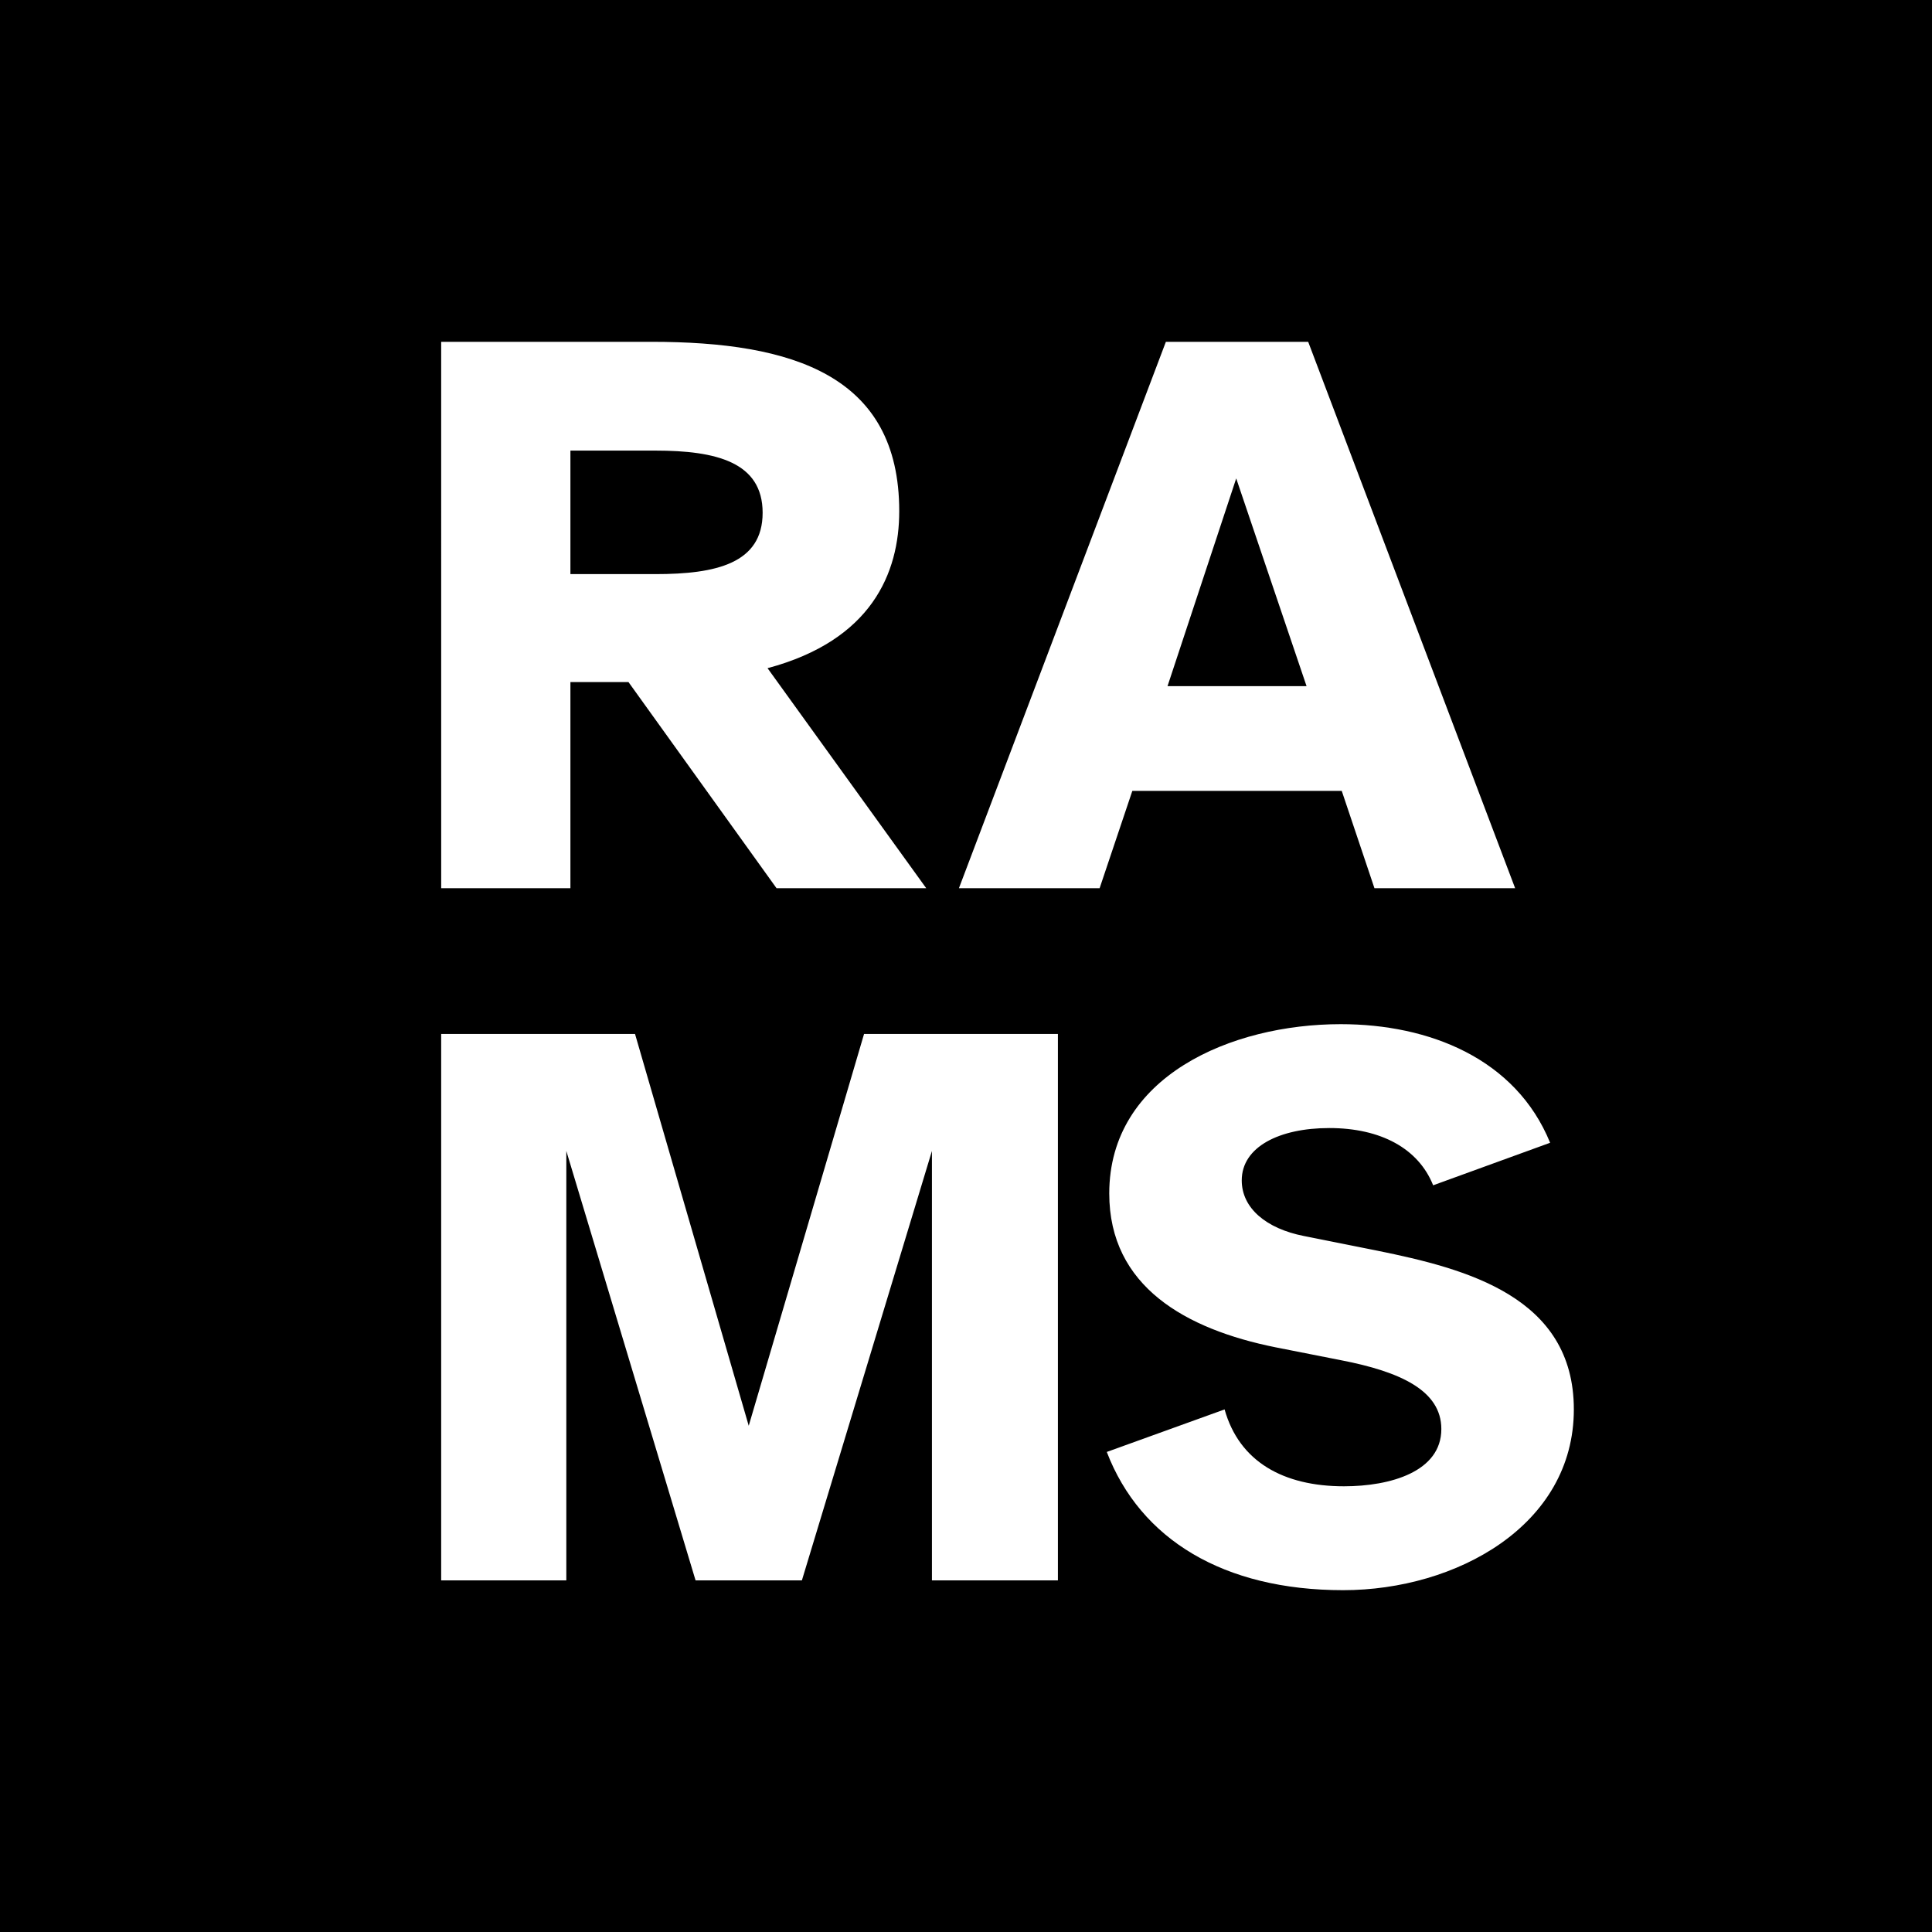
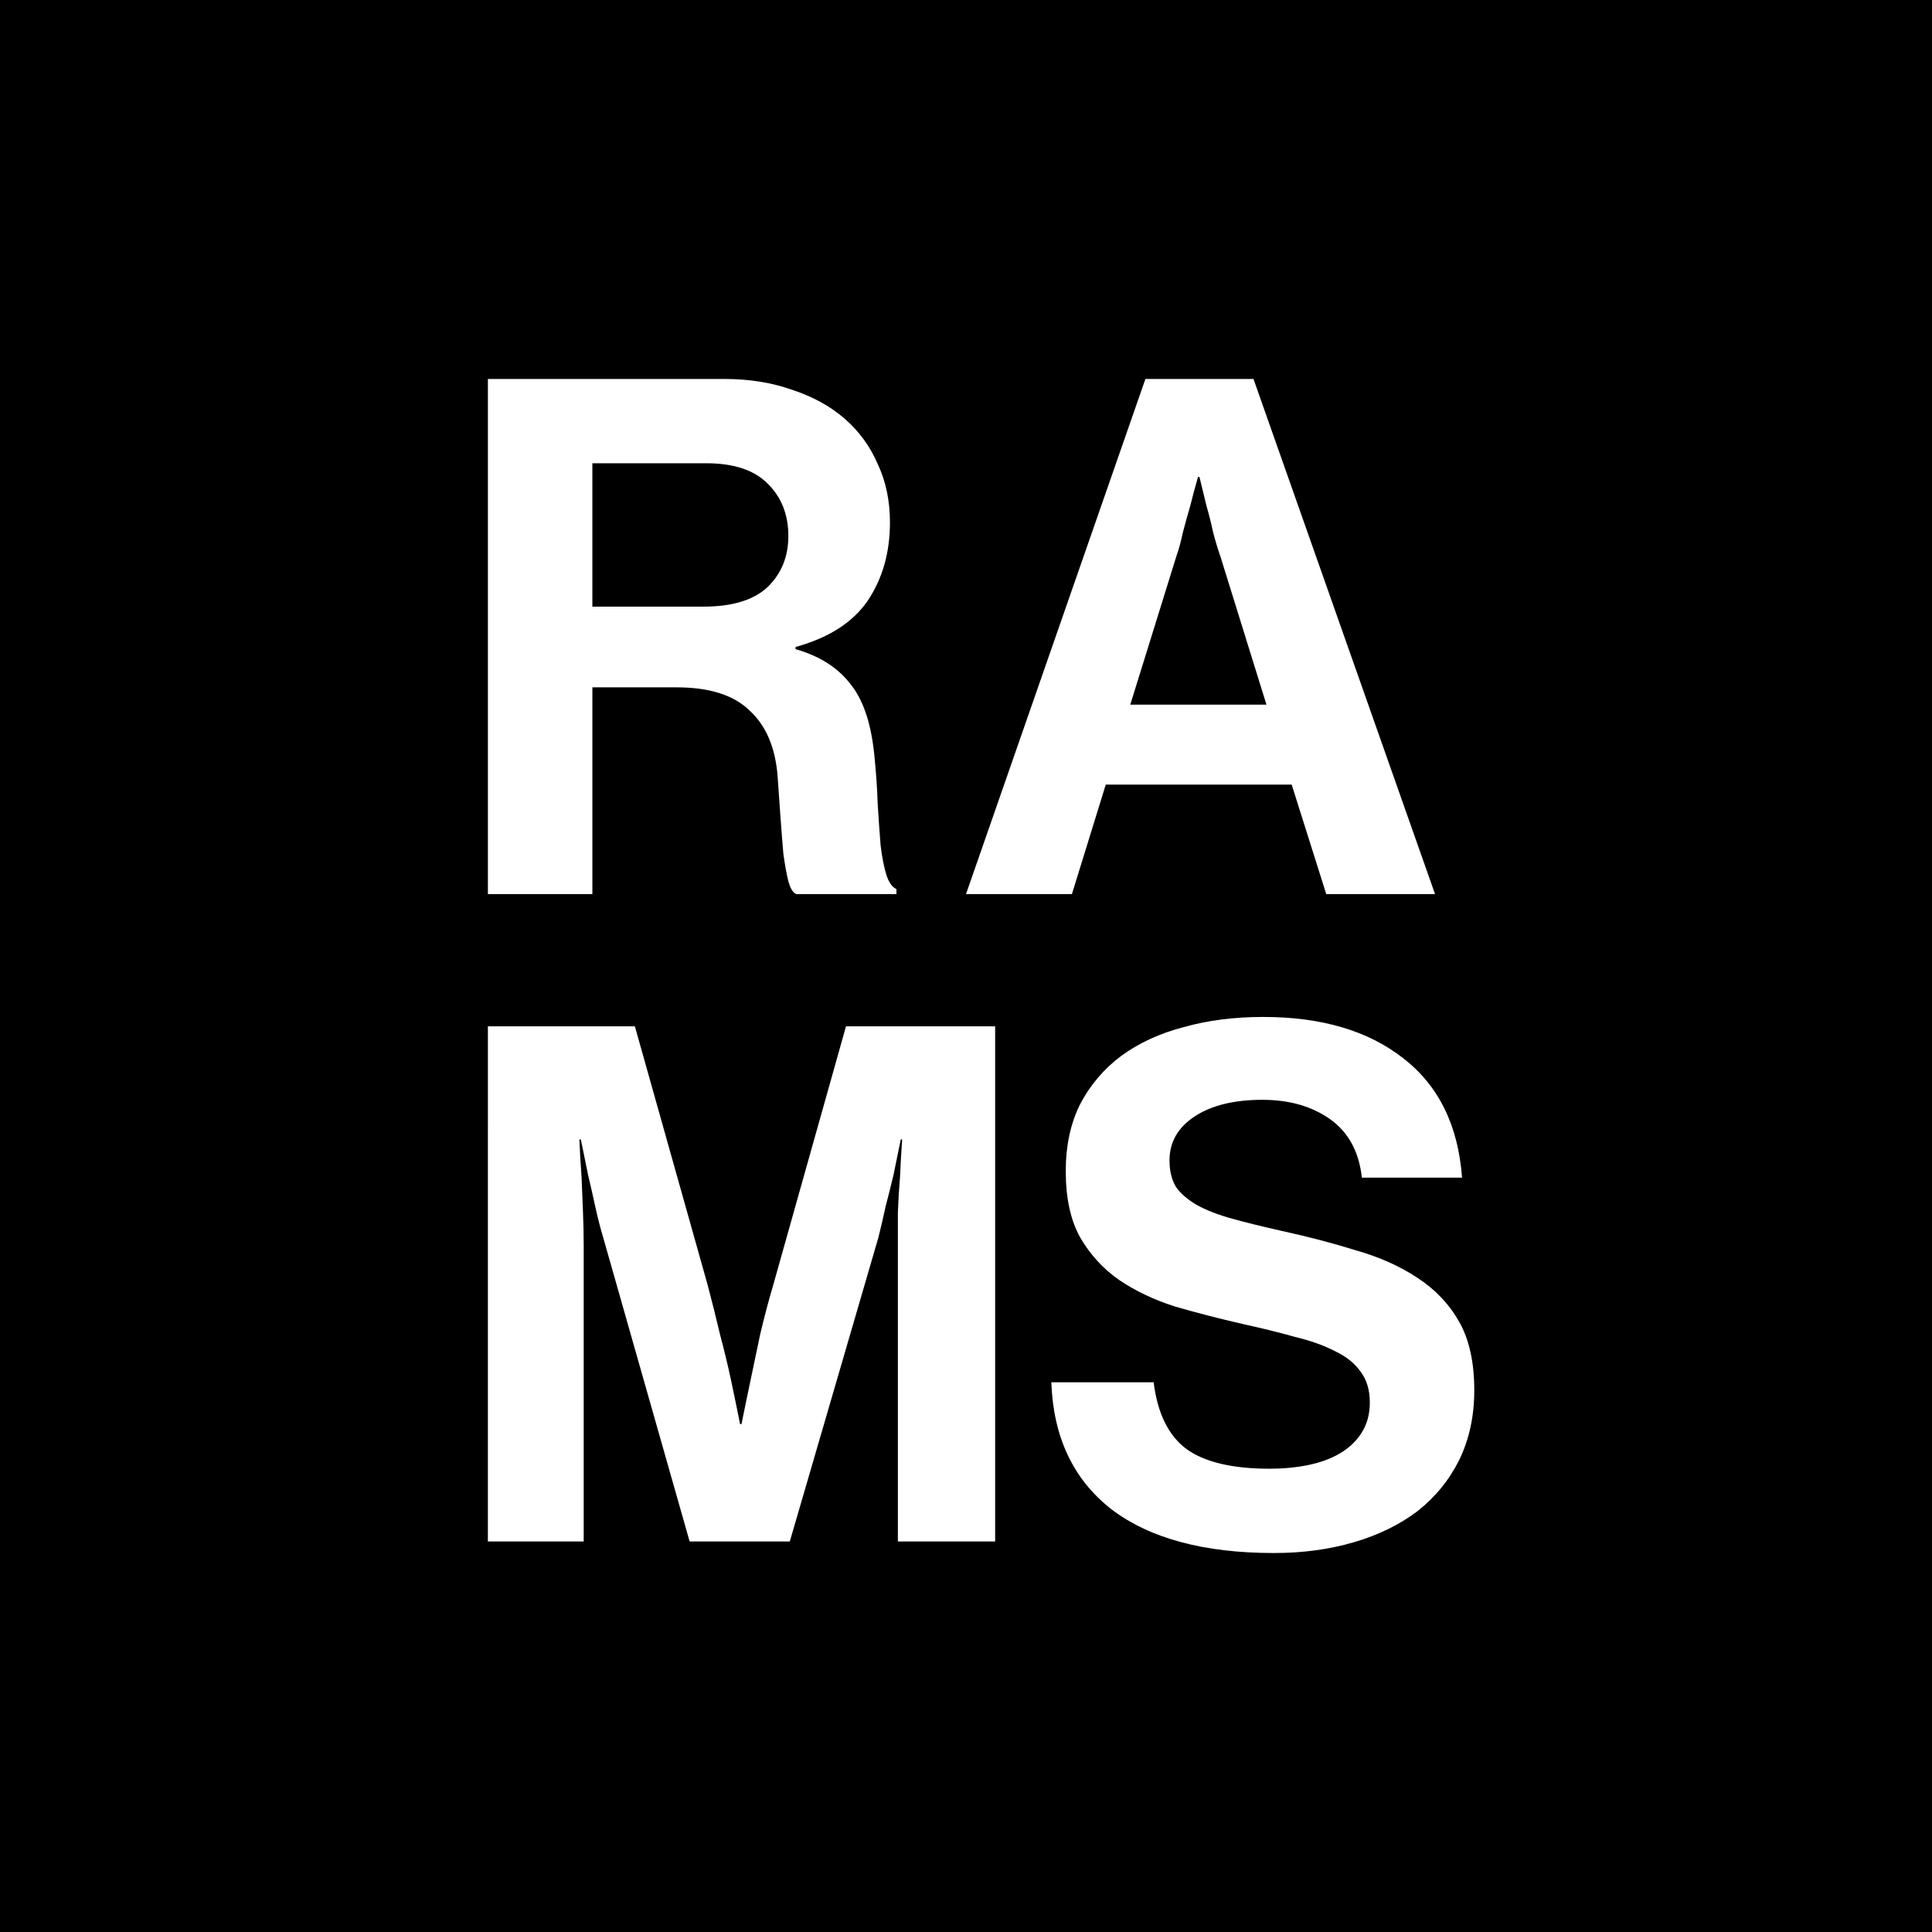
<svg xmlns="http://www.w3.org/2000/svg" width="512" height="512" viewBox="0 0 135.467 135.467" version="1.1" id="svg1">
-   <g id="layer10" style="display:inline" transform="translate(-1309.791 149.701)">
-     <path style="font-variation-settings:normal;opacity:1;vector-effect:none;fill:#000;fill-opacity:1;fill-rule:evenodd;stroke:none;stroke-width:.265px;stroke-linecap:butt;stroke-linejoin:miter;stroke-miterlimit:4;stroke-dasharray:none;stroke-dashoffset:0;stroke-opacity:1;-inkscape-stroke:none;stop-color:#000;stop-opacity:1" id="rect6" d="M1309.791-149.701h135.467v135.467h-135.467z" />
+   <g id="layer10" style="display:inline" transform="translate(-961.125 144.462)">
+     <path style="font-variation-settings:normal;opacity:1;vector-effect:none;fill:#000;fill-opacity:1;fill-rule:evenodd;stroke:#000;stroke-width:.265px;stroke-linecap:butt;stroke-linejoin:miter;stroke-miterlimit:4;stroke-dasharray:none;stroke-dashoffset:0;stroke-opacity:1;-inkscape-stroke:none;stop-color:#000;stop-opacity:1" id="rect10" d="M961.125-144.462h135.467V-8.995H961.125z" />
  </g>
-   <g id="layer1" transform="translate(-1309.791 149.701)">
-     <path style="-inkscape-font-specification:&quot;Atkinson Hyperlegible Bold&quot;;text-align:center;letter-spacing:0;word-spacing:0;white-space:pre;fill:#fff;stroke-width:.529px;paint-order:stroke fill markers;font-family:Atkinson Hyperlegible;font-size:333.333px;font-weight:700;line-height:1.25" d="M1403.972-38.202c7.914 0 16.173-4.53 16.173-12.675 0-7.914-7.57-9.864-13.765-11.126l-5.161-1.032c-2.638-.517-4.36-1.95-4.36-3.9 0-2.352 2.64-3.67 6.138-3.67 3.613 0 6.25 1.433 7.283 4.014l8.202-2.982c-2.41-5.908-8.488-8.316-14.682-8.316-7.686 0-16.231 3.67-16.231 11.871 0 6.538 5.391 9.52 11.642 10.783l4.646.917c4.13.803 6.997 2.122 6.997 4.818 0 2.982-3.556 4.014-6.825 4.014-4.244 0-7.341-1.72-8.373-5.39l-8.26 2.982c2.352 6.136 8.202 9.692 16.576 9.692z" id="path4" />
-     <path style="-inkscape-font-specification:&quot;Atkinson Hyperlegible Bold&quot;;text-align:center;letter-spacing:0;word-spacing:0;white-space:pre;fill:#fff;stroke-width:.529px;paint-order:stroke fill markers;font-family:Atkinson Hyperlegible;font-size:333.333px;font-weight:700;line-height:1.25" d="M1340.725-38.89h8.775V-69l9.062 30.11h7.456l9.118-30.11v30.11h8.833v-38.311h-13.593l-8.086 27.471-7.972-27.471h-13.593z" id="path3" />
-     <g id="g9" transform="translate(7.992 -5.455)">
-       <path style="-inkscape-font-specification:&quot;Atkinson Hyperlegible Bold&quot;;text-align:center;letter-spacing:0;word-spacing:0;white-space:pre;fill:#fff;stroke-width:.529px;paint-order:stroke fill markers;font-family:Atkinson Hyperlegible;font-size:333.333px;font-weight:700;line-height:1.25" d="M1369.037-81.968h9.865l2.294-6.825h14.682l2.294 6.825h9.864l-14.51-38.31h-9.979zm14.625-14.166 4.817-14.567 4.933 14.567z" id="path2" />
-       <path style="-inkscape-font-specification:&quot;Atkinson Hyperlegible Bold&quot;;text-align:center;letter-spacing:0;word-spacing:0;white-space:pre;fill:#fff;stroke-width:.529px;paint-order:stroke fill markers;font-family:Atkinson Hyperlegible;font-size:333.333px;font-weight:700;line-height:1.25" d="M1332.734-81.968h9.061V-96.42h4.072l10.38 14.452h10.496l-11.126-15.427c7.284-1.95 9.234-6.653 9.234-11.012 0-9.52-7.456-11.872-17.378-11.872h-14.74zm9.061-22.023v-8.66h5.965c4.244 0 7.513.803 7.513 4.359s-3.27 4.301-7.513 4.301z" id="text13" />
+   <g id="layer1" transform="translate(-961.125 144.462)">
+     <g id="g2">
+       <path style="-inkscape-font-specification:&quot;Neue Haas Grotesk Display Pro Medium&quot;;text-align:center;letter-spacing:0;word-spacing:0;text-anchor:middle;white-space:pre;fill:#fff;stroke-width:.529px;paint-order:stroke fill markers;font-family:Neue Haas Grotesk Display Pro;font-size:333.333px;font-weight:500;line-height:1.25" d="M1050.453-35.568q-7.376 0-11.417-3.082-3.991-3.132-4.194-8.891h7.174q.405 3.284 2.324 4.698 1.92 1.364 5.81 1.364 1.415 0 2.678-.252 1.263-.253 2.223-.809.96-.555 1.516-1.414.606-.91.606-2.173 0-1.313-.657-2.172-.606-.859-1.768-1.415-1.162-.606-2.83-1.01-1.616-.455-3.687-.91-2.425-.555-4.699-1.212-2.223-.707-3.94-1.87-1.668-1.161-2.729-2.98-1.01-1.819-1.01-4.648 0-2.678 1.01-4.698 1.061-2.021 2.88-3.385 1.87-1.364 4.395-2.021 2.526-.708 5.558-.708 6.113 0 9.8 2.88 3.74 2.88 4.144 8.387h-7.023q-.303-2.728-2.223-4.093-1.92-1.364-4.749-1.364-2.98 0-4.749 1.162-1.768 1.162-1.768 3.082 0 1.112.455 1.87.505.707 1.465 1.263 1.01.555 2.475.96 1.465.404 3.486.858 2.779.607 5.204 1.364 2.475.708 4.294 1.92 1.87 1.213 2.93 3.082 1.061 1.87 1.061 4.8 0 2.728-1.06 4.9-1.061 2.122-2.93 3.587-1.87 1.415-4.447 2.172-2.576.758-5.608.758z" id="path12" />
+       <path style="-inkscape-font-specification:&quot;Neue Haas Grotesk Display Pro Medium&quot;;text-align:center;letter-spacing:0;word-spacing:0;text-anchor:middle;white-space:pre;fill:#fff;stroke-width:.529px;paint-order:stroke fill markers;font-family:Neue Haas Grotesk Display Pro;font-size:333.333px;font-weight:500;line-height:1.25" d="M995.335-72.499h10.306l5.103 18.137q.455 1.718.859 3.436.454 1.718.758 3.132.353 1.667.656 3.183h.101q.303-1.516.657-3.183.303-1.414.657-3.132.404-1.718.91-3.436l5.102-18.137h10.458v36.123h-6.82V-59.464q.05-1.314.151-2.476.05-1.313.151-2.627h-.1q-.253 1.263-.506 2.476-.252 1.06-.556 2.223-.252 1.162-.505 2.172l-6.214 21.32h-7.022l-6.063-21.32q-.303-1.01-.556-2.172-.252-1.162-.505-2.223-.252-1.213-.505-2.476h-.101q.05 1.314.152 2.627.05 1.162.1 2.476.05 1.263.05 2.374v20.714h-6.719z" id="path11" />
+       <path style="-inkscape-font-specification:&quot;Neue Haas Grotesk Display Pro Medium&quot;;text-align:center;letter-spacing:0;word-spacing:0;text-anchor:middle;white-space:pre;fill:#fff;stroke-width:.529px;paint-order:stroke fill markers;font-family:Neue Haas Grotesk Display Pro;font-size:333.333px;font-weight:500;line-height:1.25" d="M1041.438-117.89h7.578l12.731 36.122h-7.628l-2.425-7.68h-13.035l-2.374 7.68h-7.427zm-1.061 22.835h9.548l-3.233-10.407q-.253-.708-.505-1.668-.202-.96-.455-1.818-.253-1.01-.505-2.072h-.101q-.303 1.061-.556 2.072-.253.859-.505 1.818-.202.96-.455 1.668z" id="path10" />
+       <path style="-inkscape-font-specification:&quot;Neue Haas Grotesk Display Pro Medium&quot;;text-align:center;letter-spacing:0;word-spacing:0;text-anchor:middle;white-space:pre;fill:#fff;stroke-width:.529px;paint-order:stroke fill markers;font-family:Neue Haas Grotesk Display Pro;font-size:333.333px;font-weight:500;line-height:1.25" d="M995.335-117.89h16.57q2.628 0 4.75.757 2.172.708 3.688 2.021 1.515 1.314 2.324 3.183.859 1.819.859 4.092 0 3.183-1.567 5.507-1.566 2.273-5.052 3.233v.152q2.476.707 3.79 2.374 1.363 1.617 1.717 4.9.202 1.92.253 3.588.1 1.617.202 2.88.151 1.263.404 2.071.253.808.707 1.01v.354h-7.022q-.354-.151-.556-.91-.202-.808-.354-1.97-.1-1.162-.202-2.576l-.202-2.88q-.252-2.98-1.97-4.547-1.667-1.616-5.103-1.616h-5.91v14.5h-7.326zm7.325 15.964h7.78q3.032 0 4.497-1.364 1.465-1.415 1.465-3.587 0-2.223-1.414-3.637-1.415-1.466-4.345-1.466h-7.983z" id="text7" />
    </g>
  </g>
</svg>
